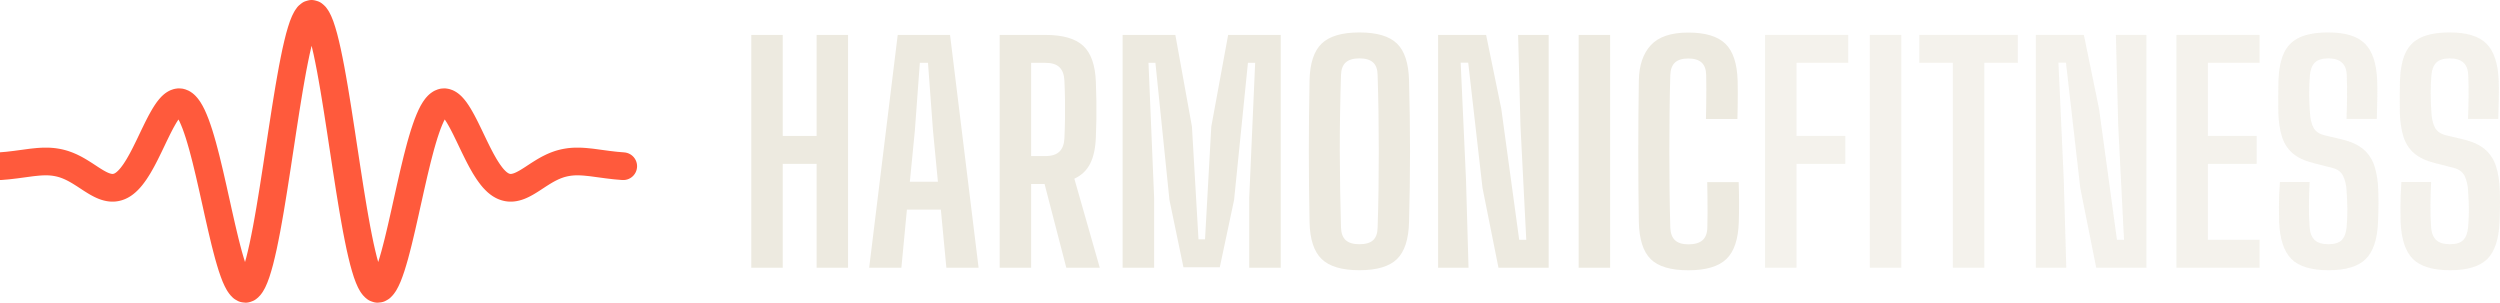
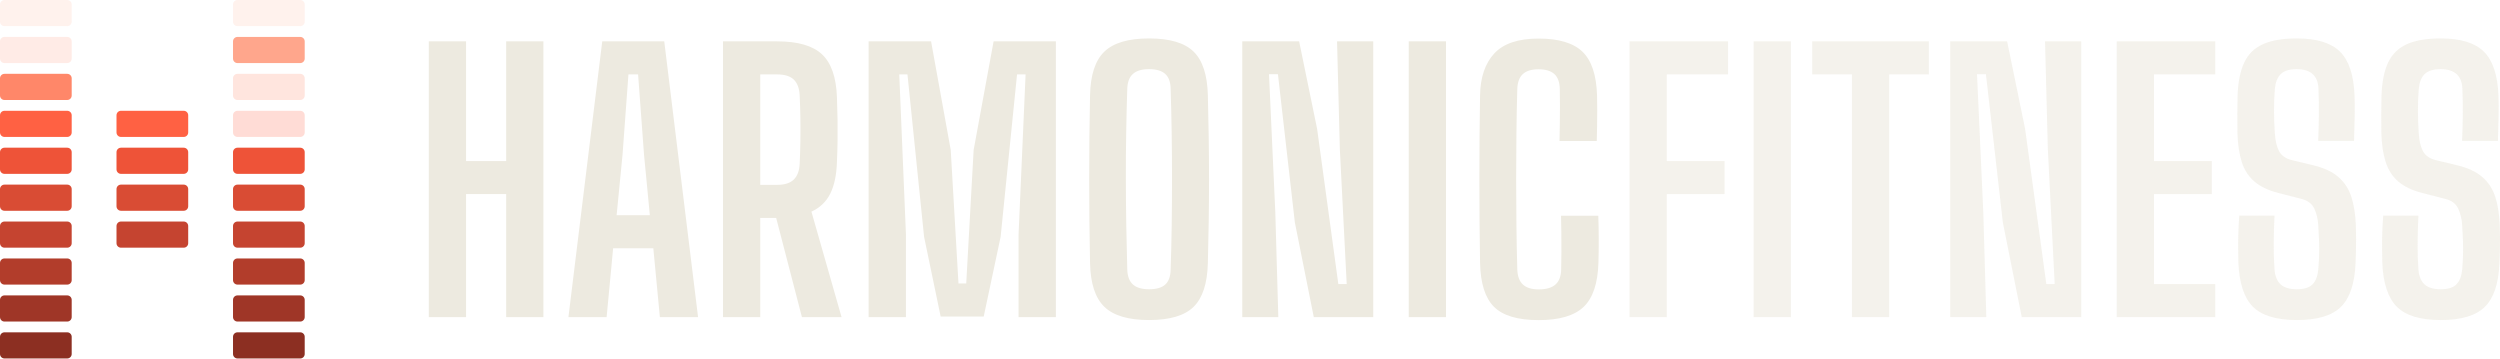
- <svg xmlns="http://www.w3.org/2000/svg" viewBox="0 0 859.04 104" width="859.04" height="104" role="img" aria-label="HarmonicFitness">
-   <path d="M0 57.11 L0.59 57.06 L1.19 57.01 L1.78 56.96 L2.38 56.91 L2.97 56.85 L3.57 56.78 L4.16 56.71 L4.76 56.64 L5.35 56.57 L5.95 56.49 L6.54 56.41 L7.14 56.33 L7.73 56.25 L8.33 56.17 L8.92 56.09 L9.52 56.01 L10.11 55.93 L10.71 55.85 L11.3 55.78 L11.9 55.72 L12.49 55.66 L13.09 55.6 L13.68 55.56 L14.28 55.52 L14.87 55.5 L15.47 55.49 L16.06 55.49 L16.66 55.5 L17.25 55.53 L17.85 55.58 L18.44 55.64 L19.04 55.73 L19.63 55.83 L20.23 55.95 L20.82 56.09 L21.41 56.25 L22.01 56.43 L22.6 56.64 L23.2 56.86 L23.79 57.11 L24.39 57.37 L24.98 57.66 L25.58 57.96 L26.17 58.28 L26.77 58.62 L27.36 58.97 L27.96 59.34 L28.55 59.71 L29.15 60.09 L29.74 60.48 L30.34 60.87 L30.93 61.26 L31.53 61.65 L32.12 62.02 L32.72 62.39 L33.31 62.74 L33.91 63.07 L34.5 63.38 L35.1 63.66 L35.69 63.91 L36.29 64.12 L36.88 64.29 L37.48 64.42 L38.07 64.5 L38.67 64.53 L39.26 64.5 L39.86 64.41 L40.45 64.26 L41.05 64.05 L41.64 63.77 L42.24 63.42 L42.83 63 L43.42 62.51 L44.02 61.94 L44.61 61.31 L45.21 60.6 L45.8 59.82 L46.4 58.98 L46.99 58.07 L47.59 57.11 L48.18 56.08 L48.78 55.01 L49.37 53.89 L49.97 52.72 L50.56 51.53 L51.16 50.31 L51.75 49.08 L52.35 47.83 L52.94 46.59 L53.54 45.36 L54.13 44.15 L54.73 42.97 L55.32 41.84 L55.92 40.76 L56.51 39.74 L57.11 38.79 L57.7 37.93 L58.3 37.17 L58.89 36.51 L59.49 35.97 L60.08 35.56 L60.68 35.28 L61.27 35.14 L61.87 35.15 L62.46 35.31 L63.06 35.64 L63.65 36.13 L64.24 36.79 L64.84 37.62 L65.43 38.62 L66.03 39.79 L66.62 41.13 L67.22 42.63 L67.81 44.29 L68.41 46.1 L69 48.05 L69.6 50.14 L70.19 52.36 L70.79 54.68 L71.38 57.11 L71.98 59.61 L72.57 62.19 L73.17 64.82 L73.76 67.48 L74.36 70.15 L74.95 72.83 L75.55 75.48 L76.14 78.08 L76.74 80.62 L77.33 83.08 L77.93 85.43 L78.52 87.66 L79.12 89.74 L79.71 91.66 L80.31 93.4 L80.9 94.95 L81.5 96.27 L82.09 97.37 L82.69 98.23 L83.28 98.83 L83.88 99.17 L84.47 99.24 L85.06 99.03 L85.66 98.54 L86.25 97.76 L86.85 96.7 L87.44 95.36 L88.04 93.74 L88.63 91.84 L89.23 89.69 L89.82 87.28 L90.42 84.64 L91.01 81.77 L91.61 78.7 L92.2 75.44 L92.8 72.01 L93.39 68.44 L93.99 64.75 L94.58 60.96 L95.18 57.11 L95.77 53.2 L96.37 49.29 L96.96 45.38 L97.56 41.51 L98.15 37.7 L98.75 33.99 L99.34 30.4 L99.94 26.96 L100.53 23.69 L101.13 20.61 L101.72 17.76 L102.32 15.14 L102.91 12.78 L103.51 10.7 L104.1 8.91 L104.7 7.43 L105.29 6.27 L105.88 5.43 L106.48 4.93 L107.07 4.76 L107.67 4.93 L108.26 5.43 L108.86 6.27 L109.45 7.43 L110.05 8.91 L110.64 10.7 L111.24 12.78 L111.83 15.14 L112.43 17.76 L113.02 20.61 L113.62 23.69 L114.21 26.96 L114.81 30.4 L115.4 33.99 L116 37.7 L116.59 41.51 L117.19 45.38 L117.78 49.29 L118.38 53.2 L118.97 57.11 L119.57 60.96 L120.16 64.75 L120.76 68.44 L121.35 72.01 L121.95 75.44 L122.54 78.7 L123.14 81.77 L123.73 84.64 L124.33 87.28 L124.92 89.69 L125.52 91.84 L126.11 93.74 L126.71 95.36 L127.3 96.7 L127.89 97.76 L128.49 98.54 L129.08 99.03 L129.68 99.24 L130.27 99.17 L130.87 98.83 L131.46 98.23 L132.06 97.37 L132.65 96.27 L133.25 94.95 L133.84 93.4 L134.44 91.66 L135.03 89.74 L135.63 87.66 L136.22 85.43 L136.82 83.08 L137.41 80.62 L138.01 78.08 L138.6 75.48 L139.2 72.83 L139.79 70.15 L140.39 67.48 L140.98 64.82 L141.58 62.19 L142.17 59.61 L142.77 57.11 L143.36 54.68 L143.96 52.36 L144.55 50.14 L145.15 48.05 L145.74 46.1 L146.34 44.29 L146.93 42.63 L147.53 41.13 L148.12 39.79 L148.71 38.62 L149.31 37.62 L149.9 36.79 L150.5 36.13 L151.09 35.64 L151.69 35.31 L152.28 35.15 L152.88 35.14 L153.47 35.28 L154.07 35.56 L154.66 35.97 L155.26 36.51 L155.85 37.17 L156.45 37.93 L157.04 38.79 L157.64 39.74 L158.23 40.76 L158.83 41.84 L159.42 42.97 L160.02 44.15 L160.61 45.36 L161.21 46.59 L161.8 47.83 L162.4 49.08 L162.99 50.31 L163.59 51.53 L164.18 52.72 L164.78 53.89 L165.37 55.01 L165.97 56.08 L166.56 57.11 L167.16 58.07 L167.75 58.98 L168.35 59.82 L168.94 60.6 L169.53 61.31 L170.13 61.94 L170.72 62.51 L171.32 63 L171.91 63.42 L172.51 63.77 L173.1 64.05 L173.7 64.26 L174.29 64.41 L174.89 64.5 L175.48 64.53 L176.08 64.5 L176.67 64.42 L177.27 64.29 L177.86 64.12 L178.46 63.91 L179.05 63.66 L179.65 63.38 L180.24 63.07 L180.84 62.74 L181.43 62.39 L182.03 62.02 L182.62 61.65 L183.22 61.26 L183.81 60.87 L184.41 60.48 L185 60.09 L185.6 59.71 L186.19 59.34 L186.79 58.97 L187.38 58.62 L187.98 58.28 L188.57 57.96 L189.17 57.66 L189.76 57.37 L190.35 57.11 L190.95 56.86 L191.54 56.64 L192.14 56.43 L192.73 56.25 L193.33 56.09 L193.92 55.95 L194.52 55.83 L195.11 55.73 L195.71 55.64 L196.3 55.58 L196.9 55.53 L197.49 55.5 L198.09 55.49 L198.68 55.49 L199.28 55.5 L199.87 55.52 L200.47 55.56 L201.06 55.6 L201.66 55.66 L202.25 55.72 L202.85 55.78 L203.44 55.85 L204.04 55.93 L204.63 56.01 L205.23 56.09 L205.82 56.17 L206.42 56.25 L207.01 56.33 L207.61 56.41 L208.2 56.49 L208.8 56.57 L209.39 56.64 L209.99 56.71 L210.58 56.78 L211.18 56.85 L211.77 56.91 L212.36 56.96 L212.96 57.01 L213.55 57.06 L214.15 57.11" fill="none" stroke="#FF5A3C" stroke-width="9.52" stroke-linecap="round" stroke-linejoin="round" />
-   <path d="M258.15 92V12H268.96V46.72H280.6V12H291.4V92H280.6V56.31H268.96V92ZM298.66 92 308.47 12H326.45L336.26 92H325.19L323.29 72.03H311.63L309.73 92ZM312.64 62.44H322.28L320.59 44.85L318.87 21.59H316.07L314.36 44.87ZM343.5 92V12H359.23Q368.22 12 372.23 15.76Q376.25 19.52 376.56 28.21Q376.7 31.85 376.74 34.88Q376.77 37.92 376.74 40.84Q376.7 43.75 376.56 47.01Q376.38 52.67 374.62 56.18Q372.86 59.7 369.16 61.4L377.9 92H366.4L358.93 63.22H354.31V92ZM354.31 53.63H359.19Q362.47 53.63 364.03 52.1Q365.6 50.58 365.75 47.55Q365.9 44.34 365.95 40.97Q366 37.6 365.95 34.23Q365.9 30.87 365.75 27.67Q365.6 24.61 364.04 23.1Q362.49 21.59 359.23 21.59H354.31ZM385.75 92V12H403.87L409.57 43.5L411.82 82.24H414.07L416.22 43.5L422.01 12H440.08V92H429.25V68.05L431.29 21.59H428.81L424.05 68.7L419.14 91.83H406.65L401.84 68.7L397.02 21.59H394.64L396.58 68.05V92ZM467.11 92.85Q458.13 92.85 454.15 89.02Q450.17 85.18 449.98 76.32Q449.86 70.28 449.8 64.19Q449.74 58.11 449.74 51.98Q449.74 45.85 449.8 39.77Q449.86 33.69 449.98 27.65Q450.17 18.79 454.15 14.97Q458.13 11.15 467.11 11.15Q476.11 11.15 480.03 14.97Q483.95 18.79 484.17 27.65Q484.33 33.74 484.42 39.84Q484.51 45.93 484.51 52.04Q484.51 58.14 484.42 64.21Q484.33 70.28 484.17 76.32Q483.95 85.18 480.03 89.02Q476.11 92.85 467.11 92.85ZM467.11 83.92Q470.32 83.92 471.82 82.54Q473.32 81.16 473.37 78.22Q473.59 71.98 473.68 65.32Q473.77 58.66 473.77 51.86Q473.77 45.07 473.67 38.46Q473.57 31.86 473.37 25.75Q473.32 22.81 471.79 21.44Q470.26 20.06 467.11 20.06Q463.98 20.06 462.43 21.44Q460.89 22.81 460.79 25.75Q460.59 31.86 460.48 38.46Q460.36 45.07 460.37 51.86Q460.39 58.66 460.5 65.32Q460.61 71.98 460.79 78.22Q460.89 81.16 462.43 82.54Q463.98 83.92 467.11 83.92ZM494.15 92V12H510.65L515.87 37.41L522.02 82.41H524.45L522.46 43.29L521.65 12H532.15V92H514.9L509.41 64.55L504.5 21.53H501.91L503.74 61.69L504.61 92ZM542.45 92V12H553.26V92ZM580.15 92.87Q571.06 92.87 567.19 89.02Q563.32 85.16 563.13 76.25Q563.04 70.64 562.99 64.49Q562.94 58.34 562.94 52.01Q562.94 45.67 562.99 39.5Q563.04 33.32 563.13 27.67Q563.26 19.84 567.26 15.51Q571.26 11.19 580.11 11.19Q588.91 11.19 592.86 15.02Q596.82 18.85 597.08 27.73Q597.13 29.51 597.13 31.92Q597.13 34.33 597.09 36.73Q597.05 39.12 597 40.9H586.19Q586.24 38.69 586.28 36.03Q586.32 33.38 586.32 30.7Q586.32 28.03 586.27 25.83Q586.22 22.88 584.7 21.49Q583.17 20.1 580.11 20.1Q577.06 20.1 575.55 21.49Q574.04 22.88 573.94 25.83Q573.76 32.18 573.69 38.77Q573.61 45.35 573.61 52.01Q573.61 58.67 573.69 65.25Q573.76 71.83 573.94 78.15Q574.04 81.12 575.56 82.54Q577.08 83.96 580.15 83.96Q583.42 83.96 585.02 82.54Q586.62 81.12 586.67 78.15Q586.72 75.88 586.74 73.12Q586.75 70.36 586.71 67.59Q586.68 64.83 586.63 62.58H597.44Q597.56 65.91 597.57 69.42Q597.58 72.93 597.48 76.25Q597.22 85.16 593.2 89.02Q589.18 92.87 580.15 92.87Z" fill="#EDEAE0" />
-   <path d="M606.5 92V12H635.08V21.59H617.31V46.72H634.08V56.31H617.31V92ZM642.5 92V12H653.31V92ZM671.03 92V21.59H659.51V12H693.35V21.59H681.84V92ZM699.55 92V12H716.05L721.27 37.41L727.42 82.41H729.85L727.86 43.29L727.05 12H737.55V92H720.3L714.81 64.55L709.9 21.53H707.31L709.14 61.69L710.01 92ZM747.85 92V12H776.43V21.59H758.66V46.72H775.43V56.31H758.66V82.41H776.43V92ZM800.14 92.85Q791.2 92.85 787.35 88.98Q783.51 85.12 783.14 76.21Q783.09 73.86 783.08 71.62Q783.07 69.39 783.15 67.14Q783.23 64.89 783.41 62.54H793.62Q793.42 66.57 793.39 70.55Q793.36 74.53 793.62 78.11Q793.83 81.03 795.36 82.47Q796.9 83.92 800.11 83.92Q803.26 83.92 804.67 82.47Q806.07 81.03 806.33 78.11Q806.51 75.85 806.56 73.91Q806.62 71.96 806.55 69.95Q806.49 67.95 806.33 65.54Q806.17 62.62 805.16 60.51Q804.14 58.4 801.51 57.72L794.79 56Q790.28 54.85 787.74 52.62Q785.19 50.4 784.11 46.95Q783.02 43.5 782.87 38.69Q782.82 35.98 782.84 33.19Q782.86 30.4 782.91 27.67Q783.13 21.76 784.84 18.13Q786.56 14.49 790.27 12.82Q793.98 11.15 800.11 11.15Q808.74 11.15 812.62 14.99Q816.49 18.83 816.84 27.71Q816.94 30.16 816.88 33.73Q816.83 37.31 816.7 40.86H806.3Q806.45 37.11 806.49 33.34Q806.53 29.56 806.38 25.81Q806.29 22.92 804.69 21.49Q803.09 20.06 800.07 20.06Q796.88 20.06 795.43 21.49Q793.98 22.92 793.72 25.81Q793.46 29.01 793.47 32.24Q793.49 35.48 793.72 38.69Q793.91 41.92 794.95 43.87Q795.99 45.82 798.78 46.49L804.78 47.93Q809.54 49.06 812.19 51.38Q814.83 53.69 815.95 57.21Q817.06 60.73 817.22 65.54Q817.29 67.65 817.29 69.34Q817.29 71.03 817.25 72.66Q817.21 74.29 817.14 76.21Q816.79 85.12 812.93 88.98Q809.06 92.85 800.14 92.85ZM841.89 92.85Q832.95 92.85 829.1 88.98Q825.26 85.12 824.89 76.21Q824.84 73.86 824.83 71.62Q824.82 69.39 824.9 67.14Q824.98 64.89 825.16 62.54H835.37Q835.17 66.57 835.14 70.55Q835.11 74.53 835.37 78.11Q835.58 81.03 837.11 82.47Q838.65 83.92 841.86 83.92Q845.01 83.92 846.42 82.47Q847.82 81.03 848.08 78.11Q848.26 75.85 848.31 73.91Q848.37 71.96 848.3 69.95Q848.24 67.95 848.08 65.54Q847.92 62.62 846.91 60.51Q845.89 58.4 843.26 57.72L836.54 56Q832.03 54.85 829.49 52.62Q826.94 50.4 825.86 46.95Q824.77 43.5 824.62 38.69Q824.57 35.98 824.59 33.19Q824.61 30.4 824.66 27.67Q824.88 21.76 826.59 18.13Q828.31 14.49 832.02 12.82Q835.73 11.15 841.86 11.15Q850.49 11.15 854.37 14.99Q858.24 18.83 858.59 27.71Q858.69 30.16 858.63 33.73Q858.58 37.31 858.45 40.86H848.05Q848.2 37.11 848.24 33.34Q848.28 29.56 848.13 25.81Q848.04 22.92 846.44 21.49Q844.84 20.06 841.82 20.06Q838.63 20.06 837.18 21.49Q835.73 22.92 835.47 25.81Q835.21 29.01 835.22 32.24Q835.24 35.48 835.47 38.69Q835.66 41.92 836.7 43.87Q837.74 45.82 840.53 46.49L846.53 47.93Q851.29 49.06 853.94 51.38Q856.58 53.69 857.7 57.21Q858.81 60.73 858.97 65.54Q859.04 67.65 859.04 69.34Q859.04 71.03 859 72.66Q858.96 74.29 858.89 76.21Q858.54 85.12 854.68 88.98Q850.81 92.85 841.89 92.85Z" fill="#EDEAE0" opacity="0.62" />
+ <svg xmlns="http://www.w3.org/2000/svg" viewBox="0 0 725.29 104" width="725.29" height="104" role="img" aria-label="HarmonicFitness">
+   <rect x="0" y="0" width="20.8" height="7.59" rx="1.3" fill="#ffc2ae" opacity="0.22" />
+   <rect x="67.6" y="0" width="20.8" height="7.59" rx="1.3" fill="#ffc2ae" opacity="0.22" />
+   <rect x="0" y="10.71" width="20.8" height="7.59" rx="1.3" fill="#ffa68c" opacity="0.22" />
+   <rect x="67.6" y="10.71" width="20.8" height="7.59" rx="1.3" fill="#ffa68c" />
+   <rect x="0" y="21.42" width="20.8" height="7.59" rx="1.3" fill="#ff8769" />
+   <rect x="67.6" y="21.42" width="20.8" height="7.59" rx="1.3" fill="#ff8769" opacity="0.22" />
+   <rect x="0" y="32.14" width="20.8" height="7.59" rx="1.3" fill="#ff6143" />
+   <rect x="67.6" y="32.14" width="20.8" height="7.59" rx="1.3" fill="#ff6143" opacity="0.22" />
+   <rect x="33.8" y="32.14" width="20.8" height="7.59" rx="1.3" fill="#ff6143" />
+   <rect x="0" y="42.85" width="20.8" height="7.59" rx="1.3" fill="#ee5338" />
+   <rect x="67.6" y="42.85" width="20.8" height="7.59" rx="1.3" fill="#ee5338" />
+   <rect x="33.8" y="42.85" width="20.8" height="7.59" rx="1.3" fill="#ee5338" />
+   <rect x="0" y="53.56" width="20.8" height="7.59" rx="1.3" fill="#d94c34" />
+   <rect x="67.6" y="53.56" width="20.8" height="7.59" rx="1.3" fill="#d94c34" />
+   <rect x="33.8" y="53.56" width="20.8" height="7.59" rx="1.3" fill="#d94c34" />
+   <rect x="0" y="64.27" width="20.8" height="7.59" rx="1.3" fill="#c54430" />
+   <rect x="67.6" y="64.27" width="20.8" height="7.59" rx="1.3" fill="#c54430" />
+   <rect x="33.8" y="64.27" width="20.8" height="7.59" rx="1.3" fill="#c54430" />
+   <rect x="0" y="74.98" width="20.8" height="7.59" rx="1.3" fill="#b23d2b" />
+   <rect x="67.6" y="74.98" width="20.8" height="7.59" rx="1.3" fill="#b23d2b" />
+   <rect x="0" y="85.7" width="20.8" height="7.59" rx="1.3" fill="#9f3627" />
+   <rect x="67.6" y="85.7" width="20.8" height="7.59" rx="1.3" fill="#9f3627" />
+   <rect x="0" y="96.41" width="20.8" height="7.59" rx="1.3" fill="#8c2f22" />
+   <rect x="67.6" y="96.41" width="20.8" height="7.59" rx="1.3" fill="#8c2f22" />
+   <path d="M124.4 92V12H135.21V46.72H146.85V12H157.65V92H146.85V56.31H135.21V92ZM164.91 92 174.72 12H192.71L202.52 92H191.44L189.54 72.03H177.88L175.99 92ZM178.89 62.44H188.53L186.84 44.85L185.12 21.59H182.32L180.61 44.87ZM209.75 92V12H225.48Q234.47 12 238.48 15.76Q242.5 19.52 242.81 28.21Q242.95 31.85 242.99 34.88Q243.02 37.92 242.99 40.84Q242.95 43.75 242.81 47.01Q242.63 52.67 240.87 56.18Q239.11 59.7 235.41 61.4L244.15 92H232.65L225.18 63.22H220.56V92ZM220.56 53.63H225.44Q228.72 53.63 230.28 52.1Q231.85 50.58 232 47.55Q232.15 44.34 232.2 40.97Q232.25 37.6 232.2 34.23Q232.15 30.87 232 27.67Q231.85 24.61 230.3 23.1Q228.74 21.59 225.48 21.59H220.56ZM252 92V12H270.12L275.82 43.5L278.07 82.24H280.32L282.47 43.5L288.26 12H306.33V92H295.5V68.05L297.54 21.59H295.06L290.3 68.7L285.39 91.83H272.9L268.09 68.7L263.27 21.59H260.89L262.83 68.05V92ZM333.36 92.85Q324.38 92.85 320.4 89.02Q316.42 85.18 316.24 76.32Q316.11 70.28 316.05 64.19Q315.99 58.11 315.99 51.98Q315.99 45.85 316.05 39.77Q316.11 33.69 316.24 27.65Q316.42 18.79 320.4 14.97Q324.38 11.15 333.36 11.15Q342.37 11.15 346.28 14.97Q350.2 18.79 350.42 27.65Q350.58 33.74 350.67 39.84Q350.76 45.93 350.76 52.04Q350.76 58.14 350.67 64.21Q350.58 70.28 350.42 76.32Q350.2 85.18 346.28 89.02Q342.37 92.85 333.36 92.85ZM333.36 83.92Q336.57 83.92 338.07 82.54Q339.57 81.16 339.62 78.22Q339.84 71.98 339.93 65.32Q340.02 58.66 340.02 51.86Q340.02 45.07 339.92 38.46Q339.82 31.86 339.62 25.75Q339.57 22.81 338.04 21.44Q336.51 20.06 333.36 20.06Q330.23 20.06 328.69 21.44Q327.14 22.81 327.04 25.75Q326.84 31.86 326.73 38.46Q326.61 45.07 326.63 51.86Q326.64 58.66 326.75 65.32Q326.86 71.98 327.04 78.22Q327.14 81.16 328.69 82.54Q330.23 83.92 333.36 83.92ZM360.4 92V12H376.9L382.12 37.41L388.27 82.41H390.7L388.71 43.29L387.9 12H398.4V92H381.15L375.66 64.55L370.75 21.53H368.16L369.99 61.69L370.86 92ZM408.7 92V12H419.51V92ZM446.4 92.87Q437.31 92.87 433.44 89.02Q429.57 85.16 429.39 76.25Q429.29 70.64 429.24 64.49Q429.19 58.34 429.19 52.01Q429.19 45.67 429.24 39.5Q429.29 33.32 429.39 27.67Q429.51 19.84 433.51 15.51Q437.51 11.19 446.36 11.19Q455.16 11.19 459.12 15.02Q463.07 18.85 463.33 27.73Q463.38 29.51 463.38 31.92Q463.38 34.33 463.34 36.73Q463.3 39.12 463.25 40.9H452.44Q452.49 38.69 452.53 36.03Q452.57 33.38 452.57 30.7Q452.57 28.03 452.52 25.83Q452.47 22.88 450.95 21.49Q449.42 20.1 446.36 20.1Q443.31 20.1 441.8 21.49Q440.29 22.88 440.19 25.83Q440.01 32.18 439.94 38.77Q439.86 45.35 439.86 52.01Q439.86 58.67 439.94 65.25Q440.01 71.83 440.19 78.15Q440.29 81.12 441.81 82.54Q443.34 83.96 446.4 83.96Q449.67 83.96 451.27 82.54Q452.87 81.12 452.92 78.15Q452.97 75.88 452.99 73.12Q453 70.36 452.97 67.59Q452.93 64.83 452.88 62.58H463.69Q463.81 65.91 463.82 69.42Q463.83 72.93 463.73 76.25Q463.47 85.16 459.45 89.02Q455.43 92.87 446.4 92.87Z" fill="#EDEAE0" />
+   <path d="M472.75 92V12H501.33V21.59H483.56V46.72H500.33V56.31H483.56V92ZM508.75 92V12H519.56V92ZM537.28 92V21.59H525.76V12H559.6V21.59H548.09V92ZM565.8 92V12H582.3L587.52 37.41L593.67 82.41H596.1L594.11 43.29L593.3 12H603.8V92H586.55L581.06 64.55L576.15 21.53H573.56L575.39 61.69L576.26 92ZM614.1 92V12H642.68V21.59H624.91V46.72H641.68V56.31H624.91V82.41H642.68V92ZM666.39 92.85Q657.45 92.85 653.6 88.98Q649.76 85.12 649.39 76.21Q649.34 73.86 649.33 71.62Q649.32 69.39 649.4 67.14Q649.48 64.89 649.66 62.54H659.87Q659.67 66.57 659.64 70.55Q659.61 74.53 659.87 78.11Q660.08 81.03 661.61 82.47Q663.15 83.92 666.37 83.92Q669.51 83.92 670.92 82.47Q672.32 81.03 672.58 78.11Q672.76 75.85 672.81 73.91Q672.87 71.96 672.8 69.95Q672.74 67.95 672.58 65.54Q672.42 62.62 671.41 60.51Q670.4 58.4 667.76 57.72L661.04 56Q656.53 54.85 653.99 52.62Q651.44 50.4 650.36 46.95Q649.27 43.5 649.12 38.69Q649.07 35.98 649.09 33.19Q649.11 30.4 649.16 27.67Q649.38 21.76 651.09 18.13Q652.81 14.49 656.52 12.82Q660.23 11.15 666.37 11.15Q674.99 11.15 678.87 14.99Q682.75 18.83 683.09 27.71Q683.19 30.16 683.13 33.73Q683.08 37.31 682.95 40.86H672.55Q672.7 37.11 672.74 33.34Q672.78 29.56 672.63 25.81Q672.54 22.92 670.94 21.49Q669.34 20.06 666.32 20.06Q663.13 20.06 661.68 21.49Q660.23 22.92 659.97 25.81Q659.71 29.01 659.73 32.24Q659.74 35.48 659.97 38.69Q660.16 41.92 661.2 43.87Q662.24 45.82 665.03 46.49L671.03 47.93Q675.79 49.06 678.44 51.38Q681.08 53.69 682.2 57.21Q683.31 60.73 683.47 65.54Q683.54 67.65 683.54 69.34Q683.54 71.03 683.5 72.66Q683.46 74.29 683.39 76.21Q683.05 85.12 679.18 88.98Q675.32 92.85 666.39 92.85ZM708.14 92.85Q699.2 92.85 695.35 88.98Q691.51 85.12 691.14 76.21Q691.09 73.86 691.08 71.62Q691.07 69.39 691.15 67.14Q691.23 64.89 691.41 62.54H701.62Q701.42 66.57 701.39 70.55Q701.36 74.53 701.62 78.11Q701.83 81.03 703.36 82.47Q704.9 83.92 708.12 83.92Q711.26 83.92 712.67 82.47Q714.07 81.03 714.33 78.11Q714.51 75.85 714.56 73.91Q714.62 71.96 714.55 69.95Q714.49 67.95 714.33 65.54Q714.17 62.62 713.16 60.51Q712.15 58.4 709.51 57.72L702.79 56Q698.28 54.85 695.74 52.62Q693.19 50.4 692.11 46.95Q691.02 43.5 690.87 38.69Q690.82 35.98 690.84 33.19Q690.86 30.4 690.91 27.67Q691.13 21.76 692.84 18.13Q694.56 14.49 698.27 12.82Q701.98 11.15 708.12 11.15Q716.74 11.15 720.62 14.99Q724.5 18.83 724.84 27.71Q724.94 30.16 724.88 33.73Q724.83 37.31 724.7 40.86H714.3Q714.45 37.11 714.49 33.34Q714.53 29.56 714.38 25.81Q714.29 22.92 712.69 21.49Q711.09 20.06 708.07 20.06Q704.88 20.06 703.43 21.49Q701.98 22.92 701.72 25.81Q701.46 29.01 701.48 32.24Q701.49 35.48 701.72 38.69Q701.91 41.92 702.95 43.87Q703.99 45.82 706.78 46.49L712.78 47.93Q717.54 49.06 720.19 51.38Q722.83 53.69 723.95 57.21Q725.06 60.73 725.22 65.54Q725.29 67.65 725.29 69.34Q725.29 71.03 725.25 72.66Q725.21 74.29 725.14 76.21Q724.8 85.12 720.93 88.98Q717.07 92.85 708.14 92.85Z" fill="#EDEAE0" opacity="0.62" />
</svg>
